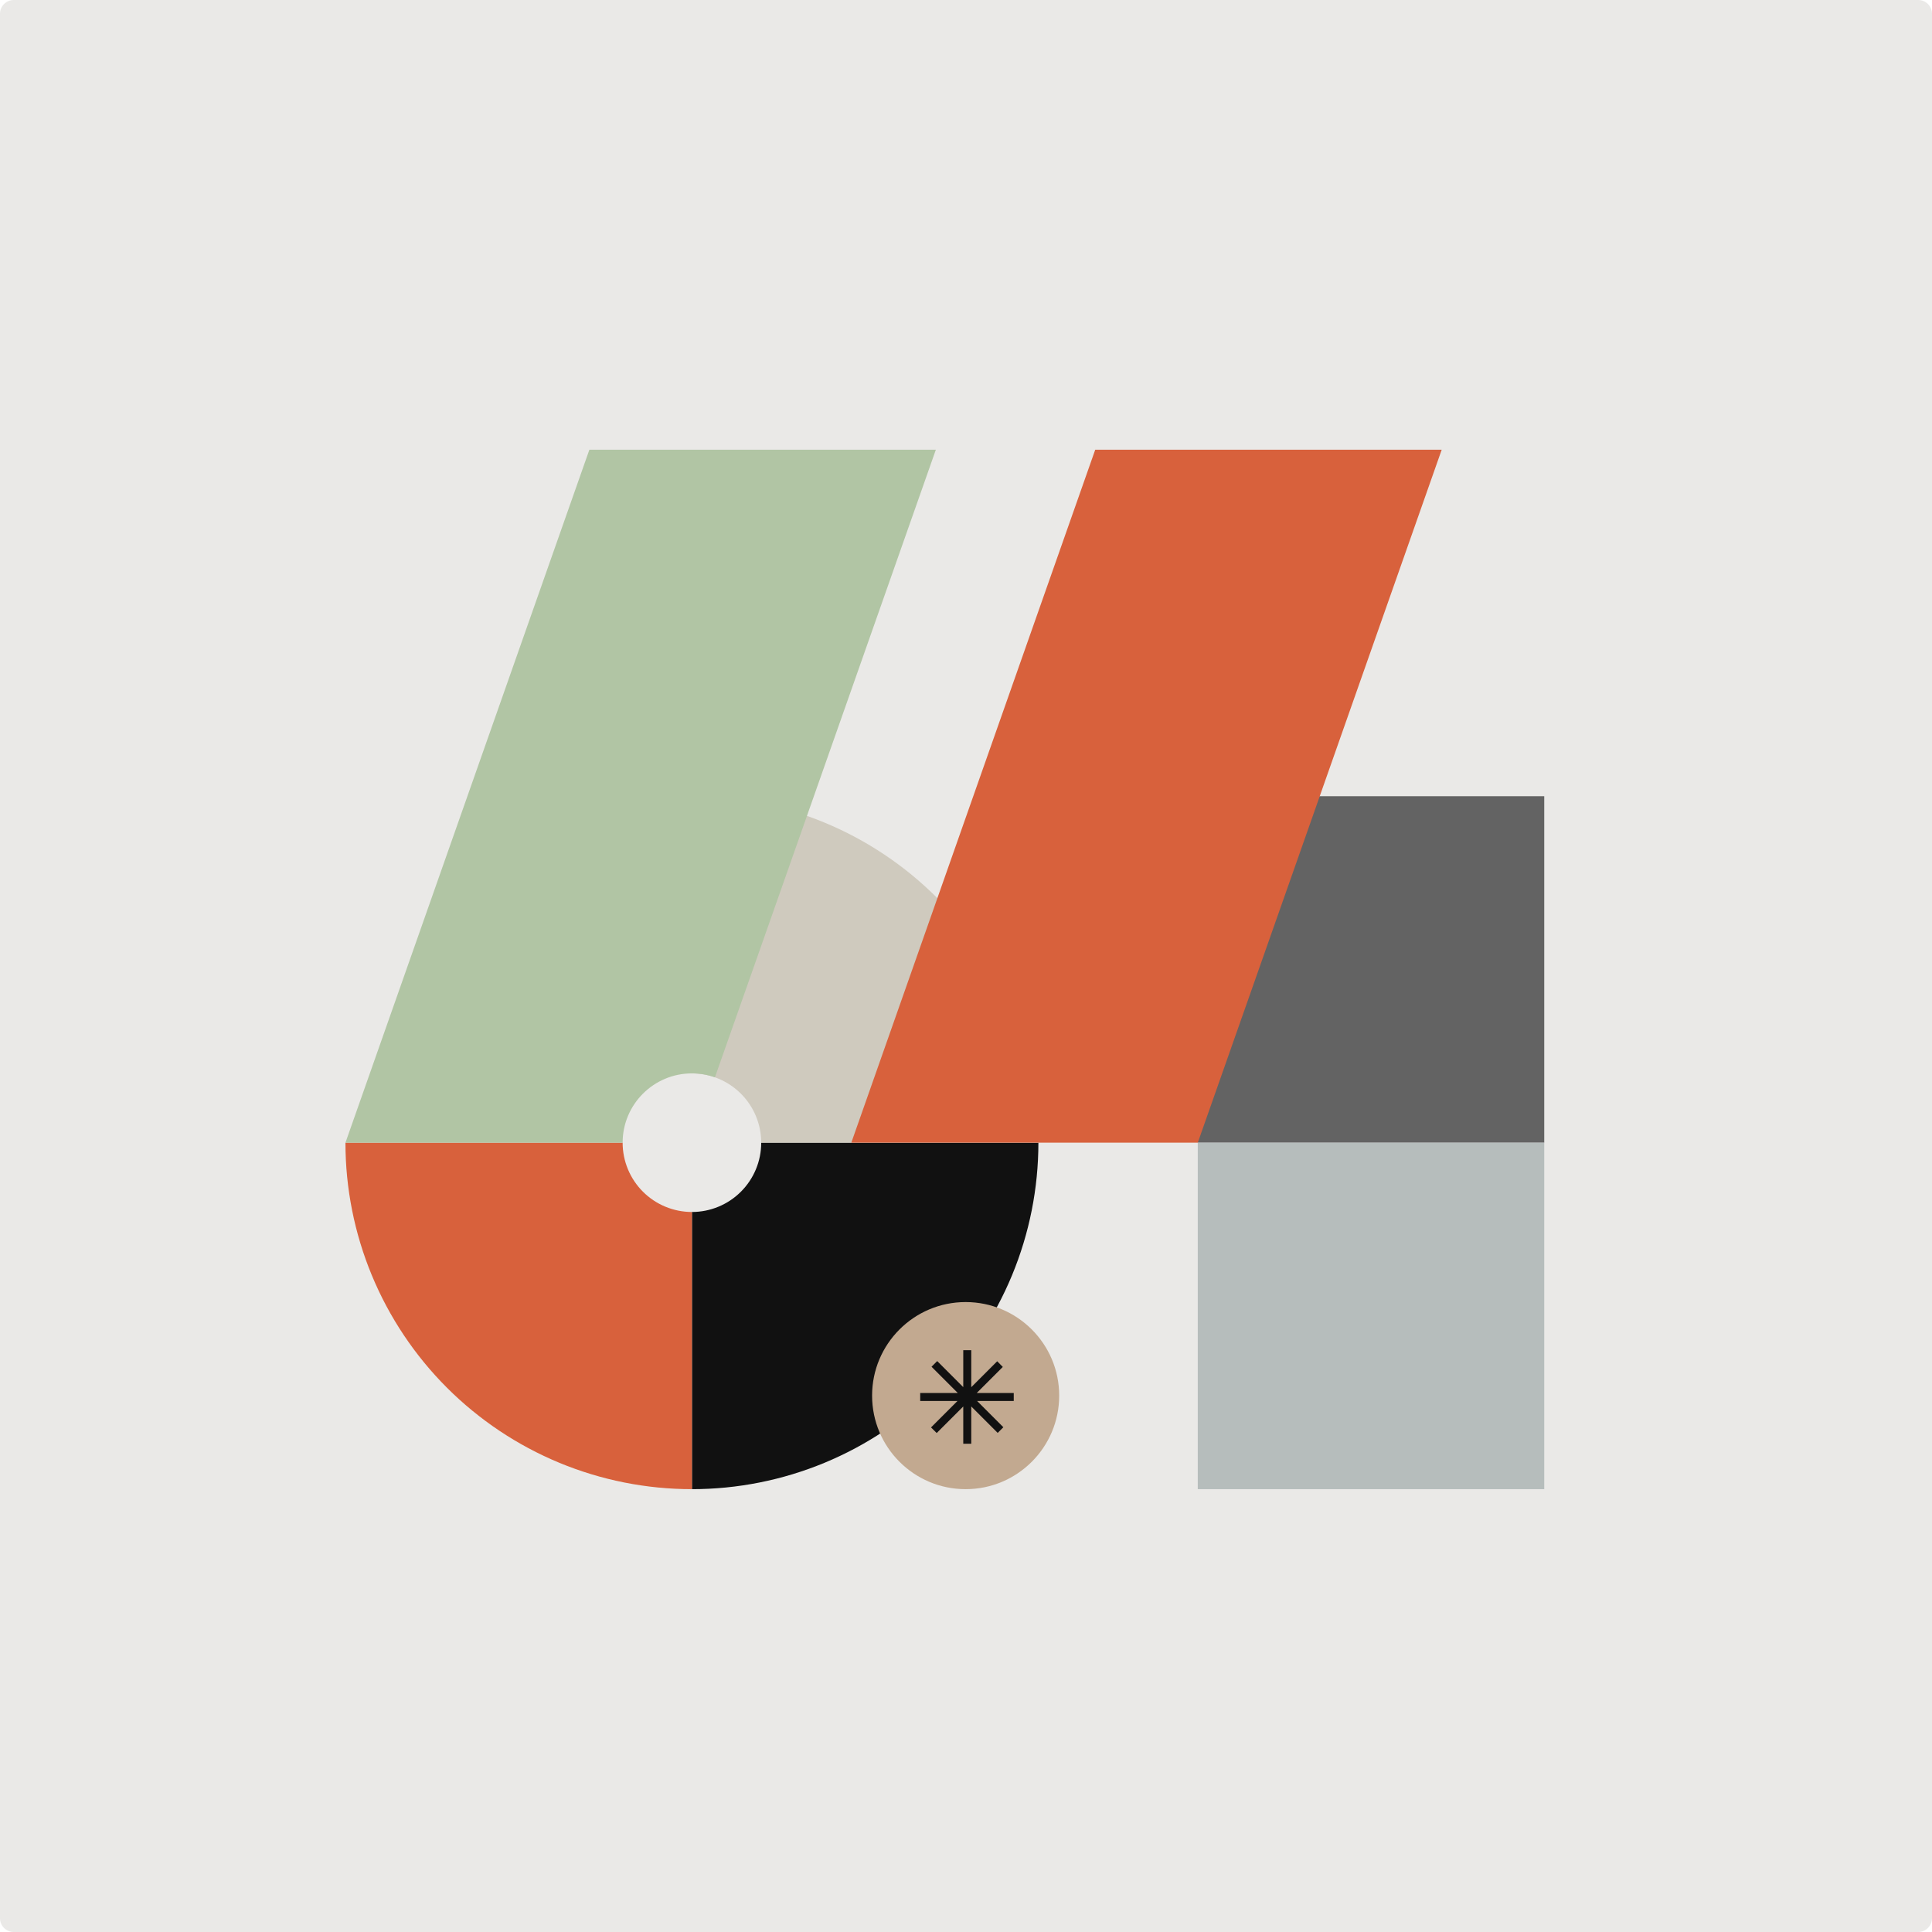
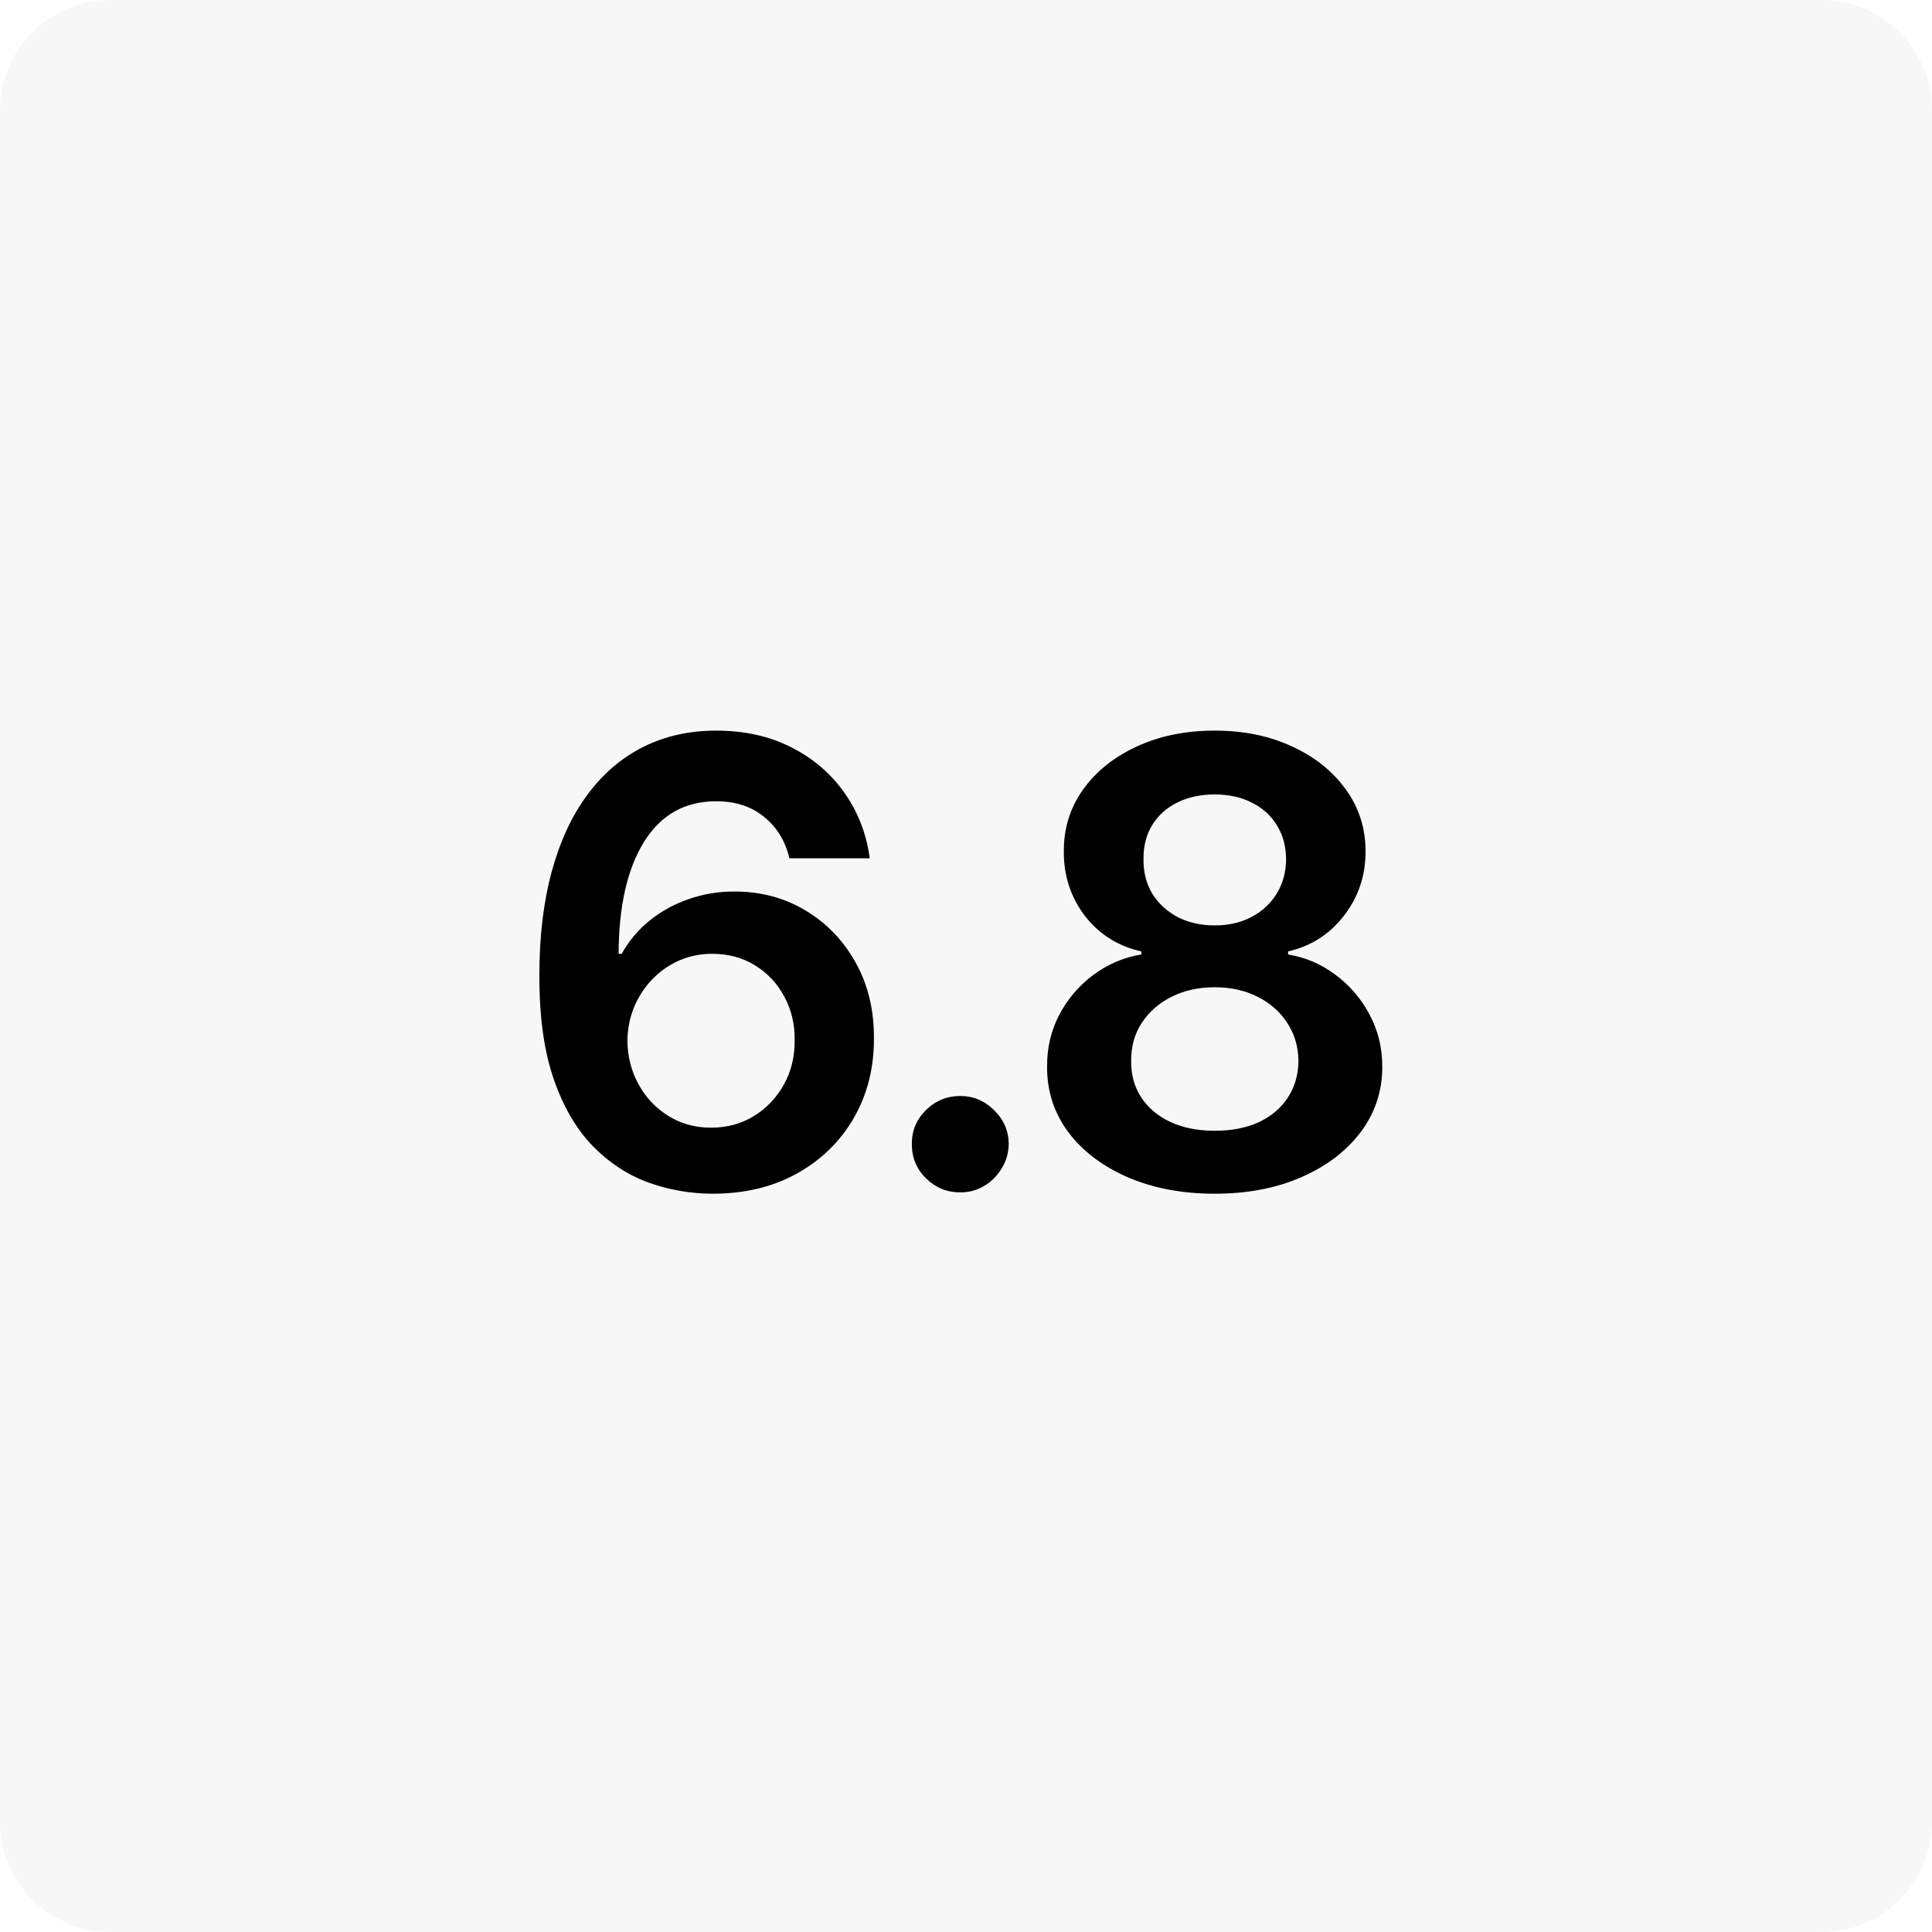
<svg xmlns="http://www.w3.org/2000/svg" width="280" height="280" viewBox="0 0 280 280" fill="none">
-   <rect width="280" height="280" rx="2" fill="#EAE9E7" />
-   <path d="M150.492 165.607C150.492 172.201 149.194 178.731 146.67 184.823C144.147 190.915 140.448 196.451 135.785 201.114C131.122 205.776 125.587 209.475 119.495 211.999C113.402 214.522 106.873 215.821 100.279 215.821L100.279 175.65C101.598 175.65 102.903 175.39 104.122 174.885C105.34 174.381 106.447 173.641 107.38 172.708C108.313 171.776 109.052 170.669 109.557 169.45C110.062 168.232 110.321 166.926 110.321 165.607H150.492Z" fill="#111111" />
-   <path d="M100.279 115.393C106.873 115.393 113.402 116.692 119.495 119.216C125.587 121.739 131.122 125.438 135.785 130.101C140.448 134.763 144.147 140.299 146.67 146.391C149.194 152.483 150.492 159.013 150.492 165.607L110.321 165.607C110.321 164.288 110.062 162.982 109.557 161.764C109.052 160.545 108.313 159.438 107.38 158.506C106.447 157.573 105.34 156.833 104.122 156.329C102.903 155.824 101.598 155.564 100.279 155.564V115.393Z" fill="#CFCABE" />
-   <path d="M100.279 215.821C93.684 215.821 87.155 214.522 81.063 211.999C74.971 209.475 69.435 205.776 64.772 201.114C60.109 196.451 56.411 190.915 53.887 184.823C51.364 178.731 50.065 172.201 50.065 165.607L90.236 165.607C90.236 166.926 90.496 168.232 91 169.45C91.505 170.669 92.245 171.776 93.177 172.708C94.11 173.641 95.217 174.381 96.436 174.885C97.654 175.39 98.96 175.65 100.279 175.65L100.279 215.821Z" fill="#D8613C" />
-   <path fill-rule="evenodd" clip-rule="evenodd" d="M135.629 65.18H85.415L50.065 165.607H90.236C90.236 165.607 90.236 165.607 90.236 165.607C90.236 160.061 94.732 155.564 100.279 155.564C101.448 155.564 102.571 155.764 103.614 156.131L135.629 65.18Z" fill="#B1C5A4" />
-   <rect x="173.59" y="115.393" width="50.214" height="50.214" fill="#636363" />
-   <rect x="173.59" y="165.608" width="50.214" height="50.214" fill="#B6BDBC" />
-   <path d="M158.727 65.18H208.941L173.591 165.607H123.377L158.727 65.18Z" fill="#D8613C" />
-   <ellipse cx="139.948" cy="202.263" rx="13.558" ry="13.558" fill="#C2A990" />
-   <path d="M140.762 195.678V201.043L144.521 197.284L145.333 198.105L141.556 201.883H146.92V203.041H141.61L145.415 206.846L144.594 207.667L140.762 203.835V209.236H139.603V203.835L135.753 207.685L134.932 206.873L138.764 203.041H133.363V201.883H138.809L135.005 198.078L135.826 197.257L139.603 201.034V195.678H140.762Z" fill="#111111" />
+   <path d="M0 16C0 7.163 7.163 0 16 0H264C272.837 0 280 7.163 280 16V264C280 272.837 272.837 280 264 280H16C7.163 280 0 272.837 0 264V16Z" fill="#F7F7F7" />
+   <path d="M103.115 173.001C99.989 172.979 96.937 172.437 93.96 171.374C90.983 170.289 88.304 168.535 85.922 166.111C83.54 163.665 81.647 160.422 80.244 156.382C78.841 152.32 78.149 147.291 78.171 141.294C78.171 135.701 78.766 130.714 79.957 126.334C81.148 121.953 82.86 118.253 85.093 115.233C87.325 112.192 90.016 109.874 93.163 108.279C96.331 106.685 99.872 105.887 103.785 105.887C107.889 105.887 111.525 106.695 114.694 108.311C117.884 109.928 120.457 112.139 122.413 114.946C124.37 117.732 125.582 120.879 126.05 124.388H114.407C113.811 121.879 112.589 119.88 110.739 118.391C108.91 116.881 106.592 116.126 103.785 116.126C99.255 116.126 95.768 118.093 93.322 122.028C90.898 125.962 89.675 131.363 89.654 138.232H90.1C91.142 136.36 92.493 134.755 94.152 133.415C95.81 132.075 97.682 131.044 99.766 130.321C101.871 129.577 104.093 129.205 106.432 129.205C110.26 129.205 113.694 130.119 116.735 131.948C119.798 133.777 122.222 136.297 124.008 139.508C125.794 142.697 126.677 146.355 126.656 150.481C126.677 154.776 125.699 158.636 123.721 162.06C121.743 165.462 118.99 168.141 115.459 170.098C111.929 172.054 107.815 173.022 103.115 173.001ZM103.051 163.431C105.369 163.431 107.442 162.868 109.271 161.741C111.1 160.613 112.546 159.093 113.609 157.179C114.673 155.265 115.194 153.117 115.172 150.736C115.194 148.397 114.683 146.281 113.641 144.388C112.621 142.495 111.206 140.996 109.399 139.89C107.591 138.785 105.529 138.232 103.211 138.232C101.488 138.232 99.883 138.561 98.394 139.221C96.905 139.88 95.608 140.794 94.502 141.964C93.397 143.112 92.525 144.452 91.887 145.983C91.27 147.493 90.951 149.109 90.93 150.831C90.951 153.107 91.483 155.201 92.525 157.115C93.567 159.029 95.002 160.56 96.831 161.709C98.66 162.857 100.733 163.431 103.051 163.431ZM139.176 172.809C137.241 172.809 135.582 172.129 134.2 170.768C132.818 169.407 132.137 167.748 132.159 165.792C132.137 163.878 132.818 162.24 134.2 160.879C135.582 159.518 137.241 158.838 139.176 158.838C141.048 158.838 142.674 159.518 144.057 160.879C145.46 162.24 146.173 163.878 146.194 165.792C146.173 167.089 145.832 168.269 145.173 169.332C144.535 170.396 143.685 171.246 142.621 171.884C141.579 172.501 140.431 172.809 139.176 172.809ZM176.059 173.001C171.317 173.001 167.106 172.203 163.427 170.608C159.77 169.013 156.899 166.834 154.815 164.069C152.752 161.283 151.731 158.125 151.753 154.595C151.731 151.852 152.327 149.332 153.539 147.036C154.751 144.739 156.389 142.825 158.451 141.294C160.535 139.742 162.853 138.753 165.405 138.327V137.881C162.045 137.137 159.323 135.425 157.239 132.745C155.176 130.045 154.156 126.929 154.177 123.399C154.156 120.039 155.091 117.041 156.984 114.404C158.877 111.767 161.471 109.694 164.767 108.184C168.063 106.653 171.827 105.887 176.059 105.887C180.248 105.887 183.98 106.653 187.255 108.184C190.551 109.694 193.146 111.767 195.038 114.404C196.952 117.041 197.909 120.039 197.909 123.399C197.909 126.929 196.857 130.045 194.751 132.745C192.667 135.425 189.977 137.137 186.681 137.881V138.327C189.233 138.753 191.53 139.742 193.571 141.294C195.634 142.825 197.271 144.739 198.483 147.036C199.717 149.332 200.333 151.852 200.333 154.595C200.333 158.125 199.291 161.283 197.207 164.069C195.123 166.834 192.253 169.013 188.595 170.608C184.959 172.203 180.78 173.001 176.059 173.001ZM176.059 163.878C178.505 163.878 180.631 163.463 182.439 162.634C184.246 161.783 185.65 160.592 186.649 159.061C187.649 157.53 188.159 155.765 188.18 153.766C188.159 151.682 187.617 149.843 186.553 148.248C185.511 146.632 184.076 145.366 182.247 144.452C180.44 143.537 178.377 143.08 176.059 143.08C173.72 143.08 171.636 143.537 169.807 144.452C167.978 145.366 166.532 146.632 165.469 148.248C164.427 149.843 163.916 151.682 163.938 153.766C163.916 155.765 164.406 157.53 165.405 159.061C166.405 160.571 167.808 161.751 169.616 162.602C171.444 163.452 173.592 163.878 176.059 163.878ZM176.059 134.117C178.058 134.117 179.823 133.713 181.354 132.905C182.906 132.097 184.129 130.97 185.022 129.524C185.915 128.078 186.373 126.408 186.394 124.516C186.373 122.644 185.926 121.007 185.054 119.603C184.182 118.178 182.97 117.083 181.418 116.318C179.866 115.531 178.079 115.138 176.059 115.138C173.996 115.138 172.178 115.531 170.604 116.318C169.052 117.083 167.84 118.178 166.968 119.603C166.117 121.007 165.703 122.644 165.724 124.516C165.703 126.408 166.128 128.078 167 129.524C167.893 130.948 169.116 132.075 170.668 132.905C172.242 133.713 174.039 134.117 176.059 134.117Z" fill="black" />
</svg>
